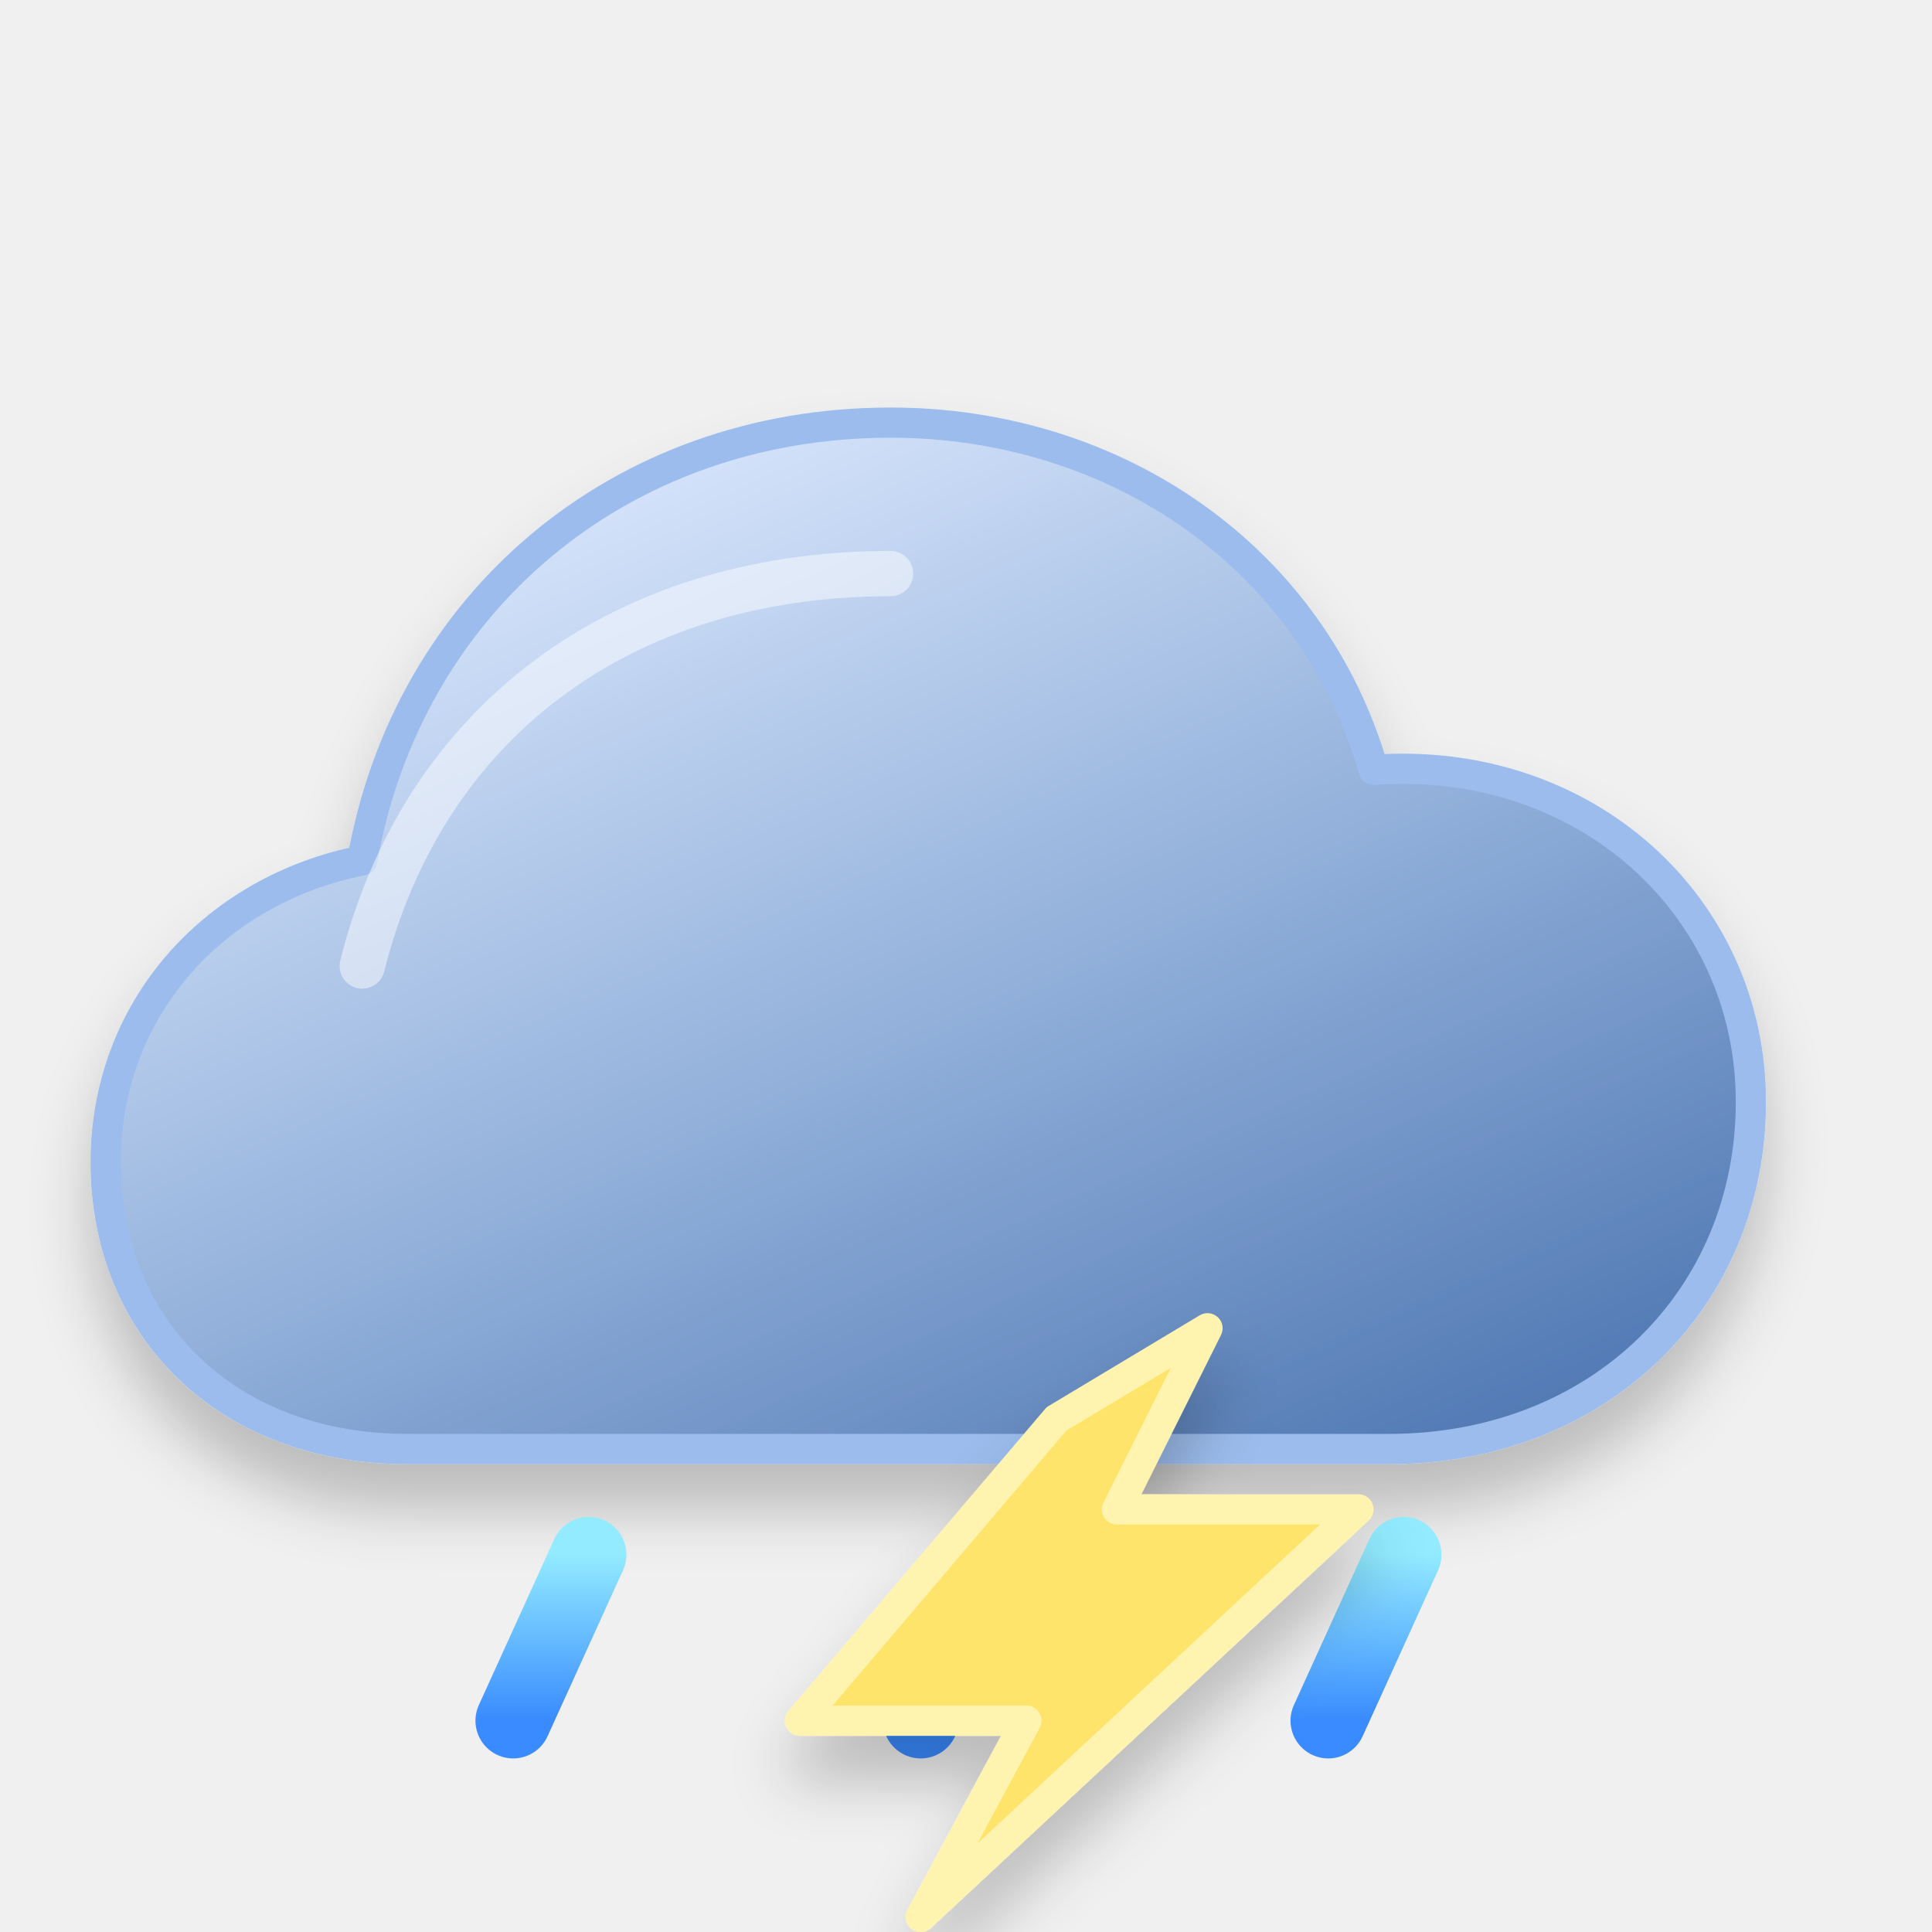
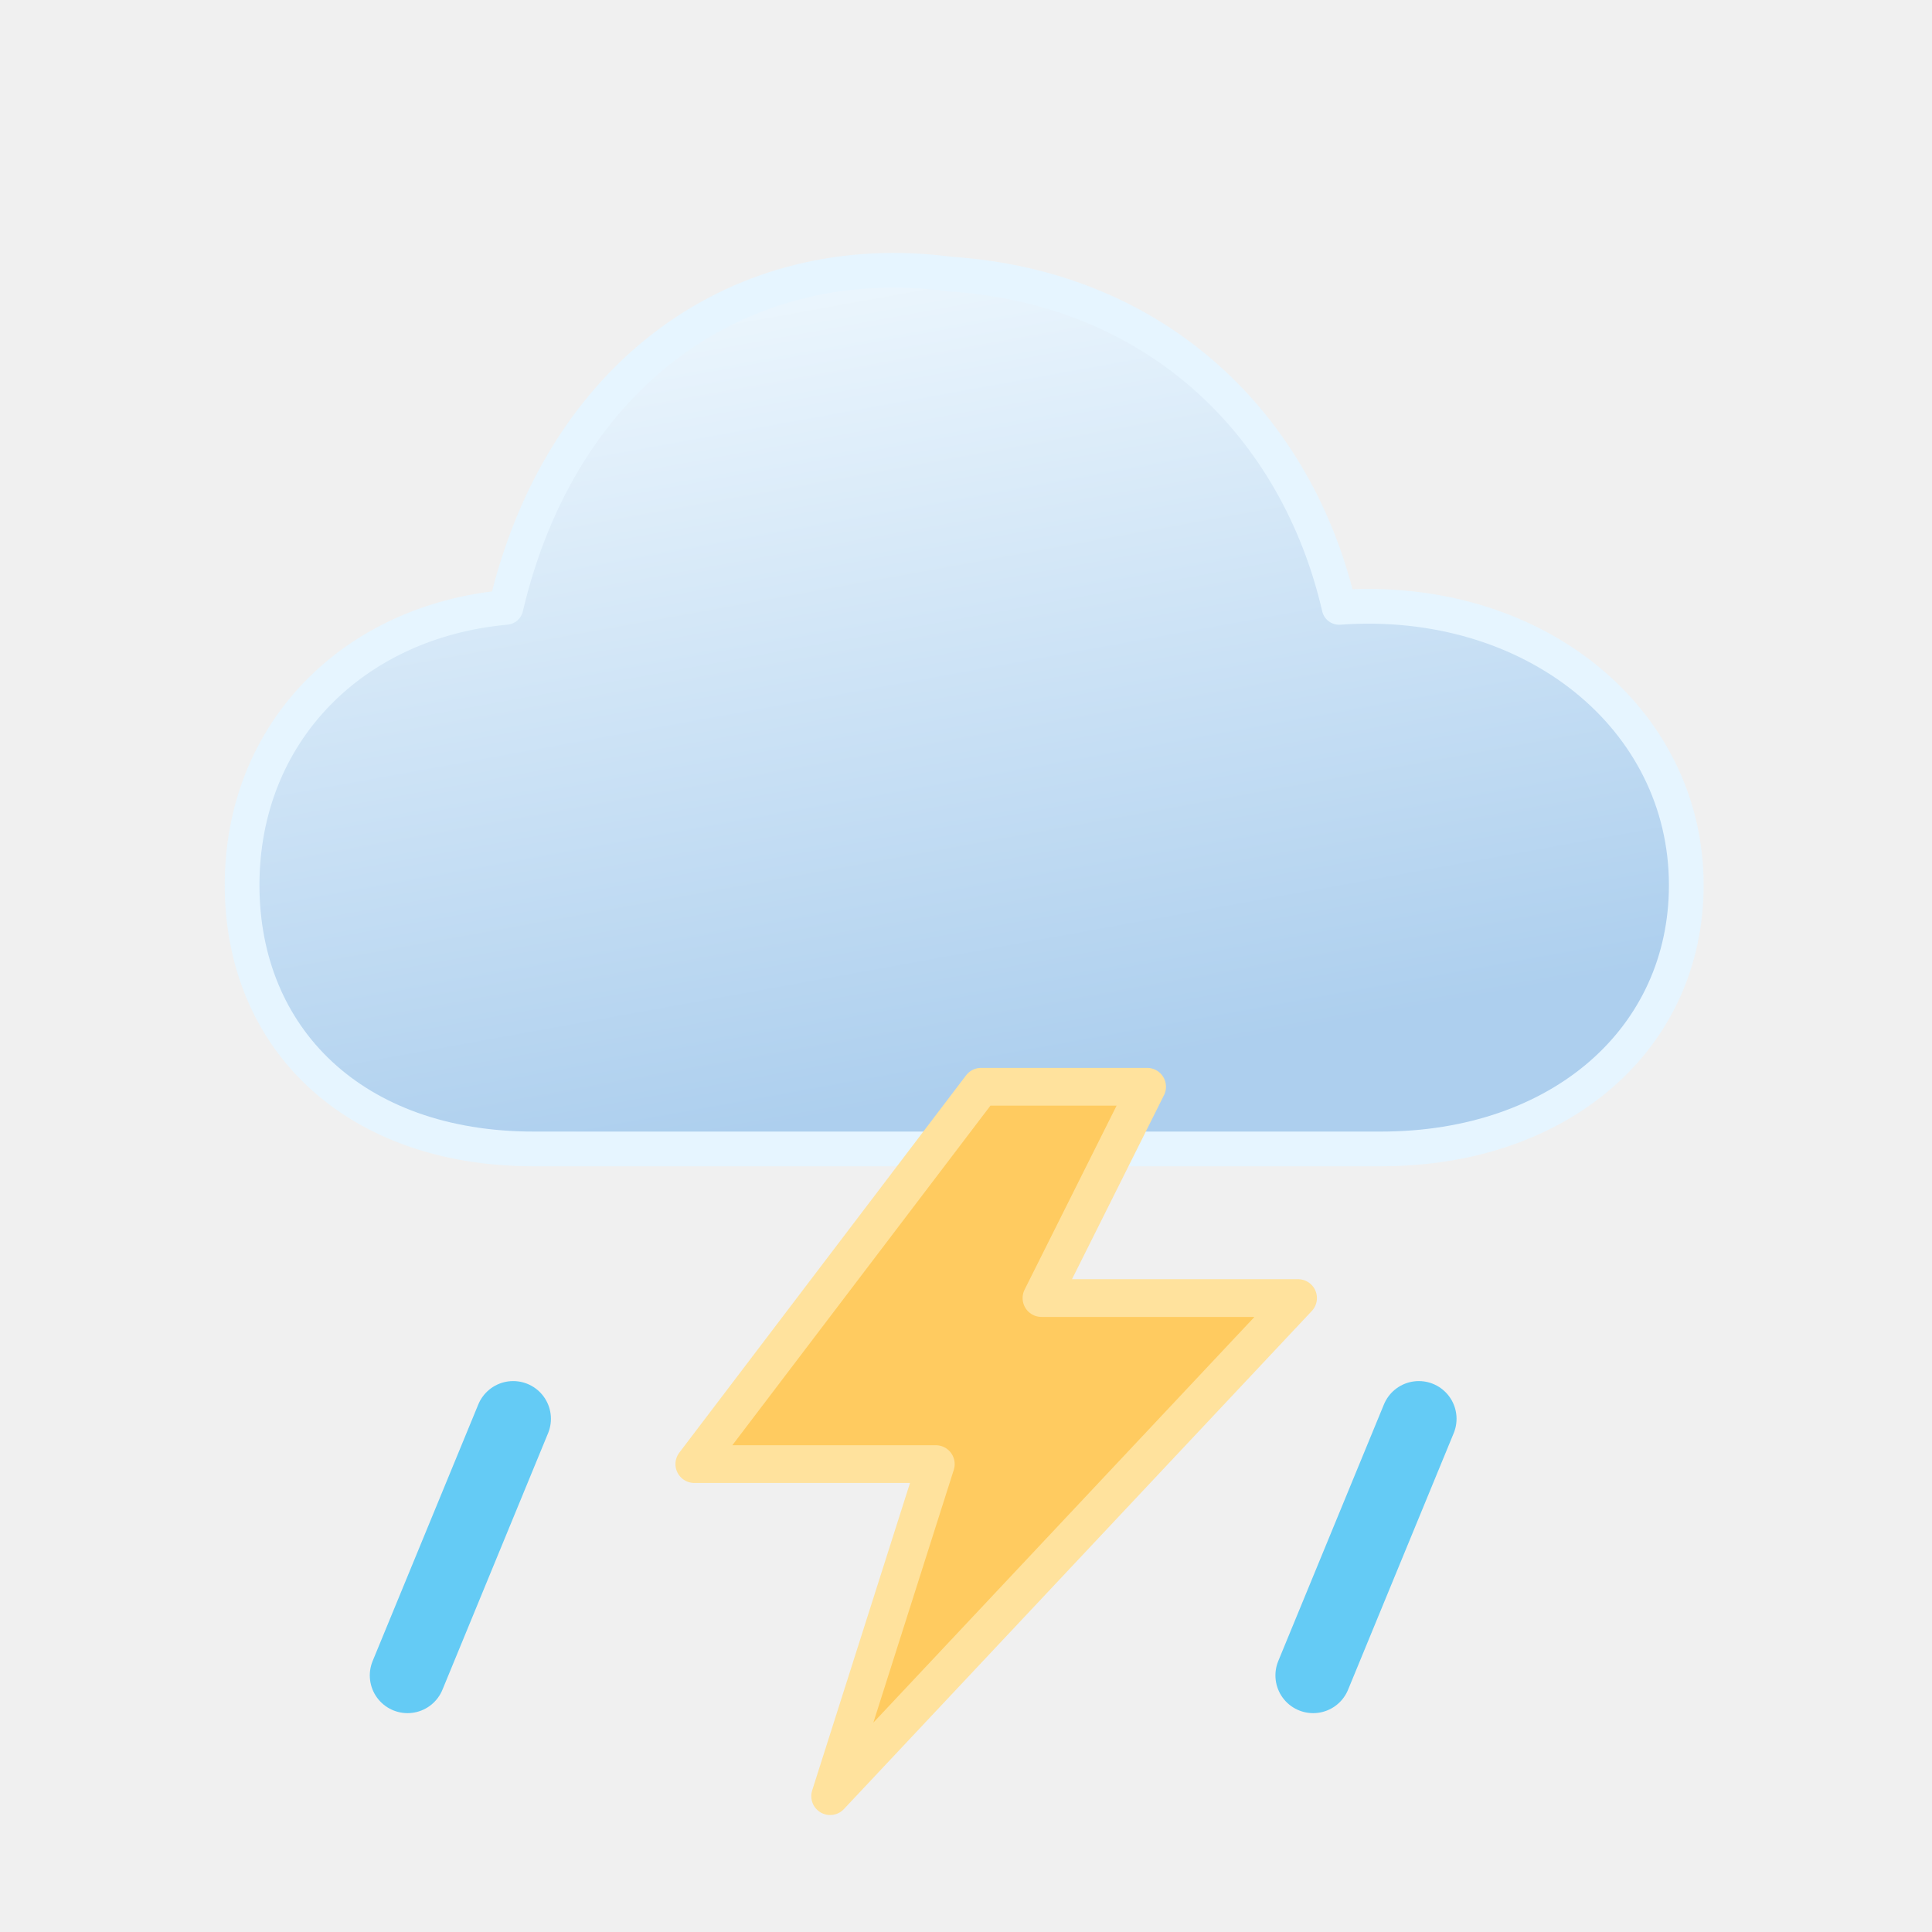
- <svg xmlns="http://www.w3.org/2000/svg" viewBox="0 0 128 128" width="128" height="128" role="img">
+ <svg xmlns="http://www.w3.org/2000/svg" viewBox="0 0 128 128" width="128" height="128">
  <defs>
-     <linearGradient id="sun" x1=".16" y1=".08" x2=".87" y2=".95" objectBoundingBox="true">
-       <stop stop-color="#fff9c6" />
-       <stop offset=".47" stop-color="#ffd662" />
-       <stop offset="1" stop-color="#ff9f49" />
+     <linearGradient id="cloud" x2="0.3" y2="1">
+       <stop stop-color="#f4fbff" />
+       <stop offset="1" stop-color="#adcfee" />
    </linearGradient>
-     <linearGradient id="moon" x1=".13" y1=".08" x2=".9" y2=".9" objectBoundingBox="true">
-       <stop stop-color="#fffdf2" />
-       <stop offset=".57" stop-color="#d5eaff" />
-       <stop offset="1" stop-color="#75aaff" />
+     <linearGradient id="sun" x2=".7" y2="1">
+       <stop stop-color="#ffe694" />
+       <stop offset="1" stop-color="#ffb64c" />
    </linearGradient>
-     <linearGradient id="cloud" x1=".2" y1=".03" x2=".88" y2="1" objectBoundingBox="true">
-       <stop stop-color="#ffffff" />
-       <stop offset=".55" stop-color="#d9eaff" />
-       <stop offset="1" stop-color="#8ab8f0" />
+     <linearGradient id="water" x2=".4" y2="1">
+       <stop stop-color="#7ce3f5" />
+       <stop offset="1" stop-color="#3697ef" />
    </linearGradient>
-     <linearGradient id="darkCloud" x1=".18" y1=".05" x2=".85" y2="1" objectBoundingBox="true">
-       <stop stop-color="#dfebff" />
-       <stop offset=".55" stop-color="#8faed9" />
-       <stop offset="1" stop-color="#5078b3" />
+     <linearGradient id="moon" x2=".6" y2="1">
+       <stop stop-color="#f0f5ff" />
+       <stop offset="1" stop-color="#a9bde8" />
    </linearGradient>
-     <linearGradient id="rain" x1="0" y1="0" x2="0" y2="1" objectBoundingBox="true">
-       <stop stop-color="#92ebff" />
-       <stop offset="1" stop-color="#398bff" />
-     </linearGradient>
-     <filter id="soft" x="-25%" y="-25%" width="150%" height="160%">
-       <feGaussianBlur in="SourceAlpha" stdDeviation="2" result="blur" />
-       <feOffset in="blur" dy="3" result="offset" />
-       <feComponentTransfer in="offset" result="shade">
-         <feFuncA type="linear" slope=".22" />
-       </feComponentTransfer>
-       <feMerge>
-         <feMergeNode in="shade" />
-         <feMergeNode in="SourceGraphic" />
-       </feMerge>
-     </filter>
-     <mask id="crescent">
-       <rect width="128" height="128" fill="white" />
-       <circle cx="76" cy="38" r="24" fill="black" />
-     </mask>
  </defs>
-   <g>
-     <path d="M27 96c-12 0-20-8-20-19 0-10 7-18 17-20 3-17 17-29 35-29 15 0 28 9 32 23 14-1 25 9 25 22 0 13-10 23-24 23H27z" fill="url(#darkCloud)" stroke="#9bbcec" stroke-width="2" stroke-linejoin="round" filter="url(#soft)" />
-     <path d="M24 64c4-16 17-26 35-26" fill="none" stroke="#fff" stroke-width="3" stroke-linecap="round" opacity=".48" />
-     <g stroke="url(#rain)" stroke-width="5" stroke-linecap="round">
-       <path d="M39 103l-5 11M66 103l-5 11M93 103l-5 11" />
-     </g>
-     <path d="M70 94 53 114h15l-7 13 29-27H74l6-12Z" fill="#ffe46c" stroke="#fff4af" stroke-width="2" stroke-linejoin="round" filter="url(#soft)" />
+   <g transform="translate(5 -3) scale(.92)">
+     <path d="M33 86C20 86 12 78 12 67s8-19 19-20c4-17 17-26 32-24 15 1 25 11 28 24 14-1 25 8 25 20 0 11-9 19-22 19Z" fill="url(#cloud)" stroke="#e6f5ff" stroke-width="2.5" stroke-linejoin="round" />
  </g>
+   <path d="M34 94l-7 17" fill="none" stroke="#64cbf5" stroke-width="5" stroke-linecap="round" stroke-linejoin="round" />
+   <path d="M94 94l-7 17" fill="none" stroke="#64cbf5" stroke-width="5" stroke-linecap="round" stroke-linejoin="round" />
+   <path d="m65 72-19 25h16l-7 22 31-33H69l7-14Z" fill="#ffcb60" stroke="#ffe29d" stroke-width="2.5" stroke-linejoin="round" />
</svg>
